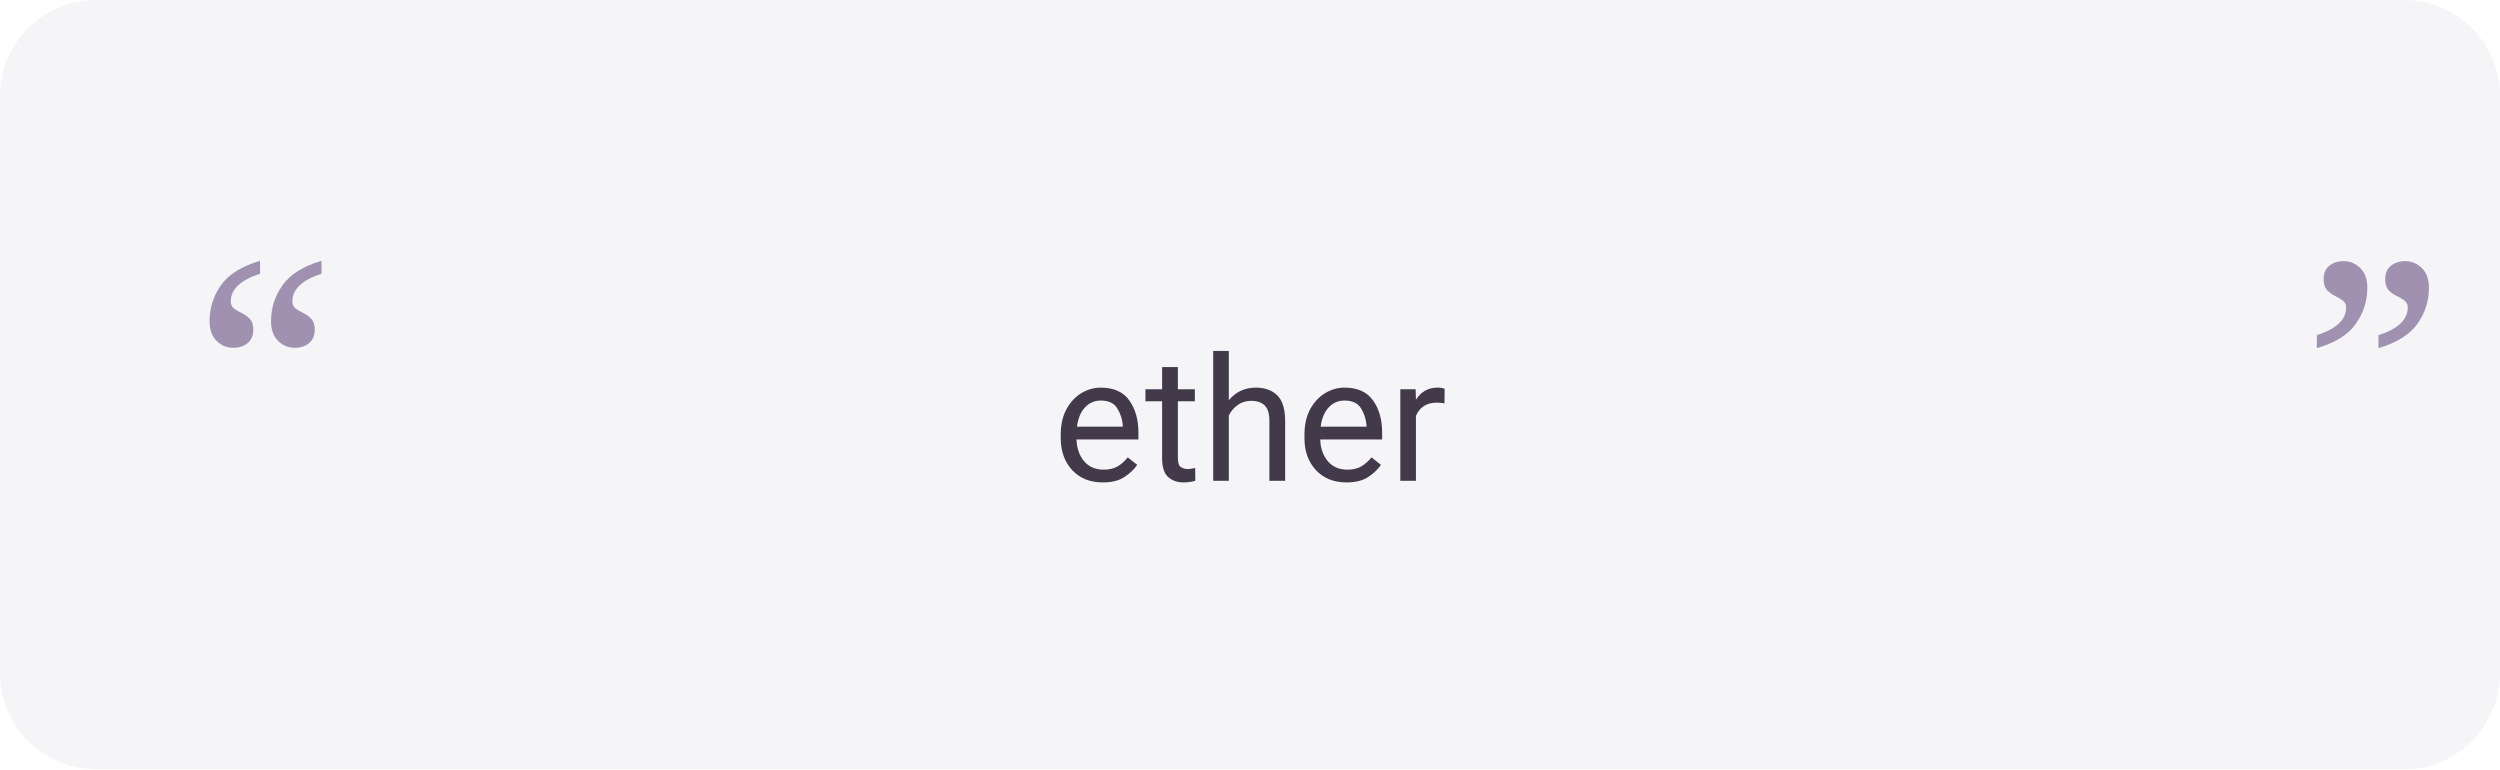
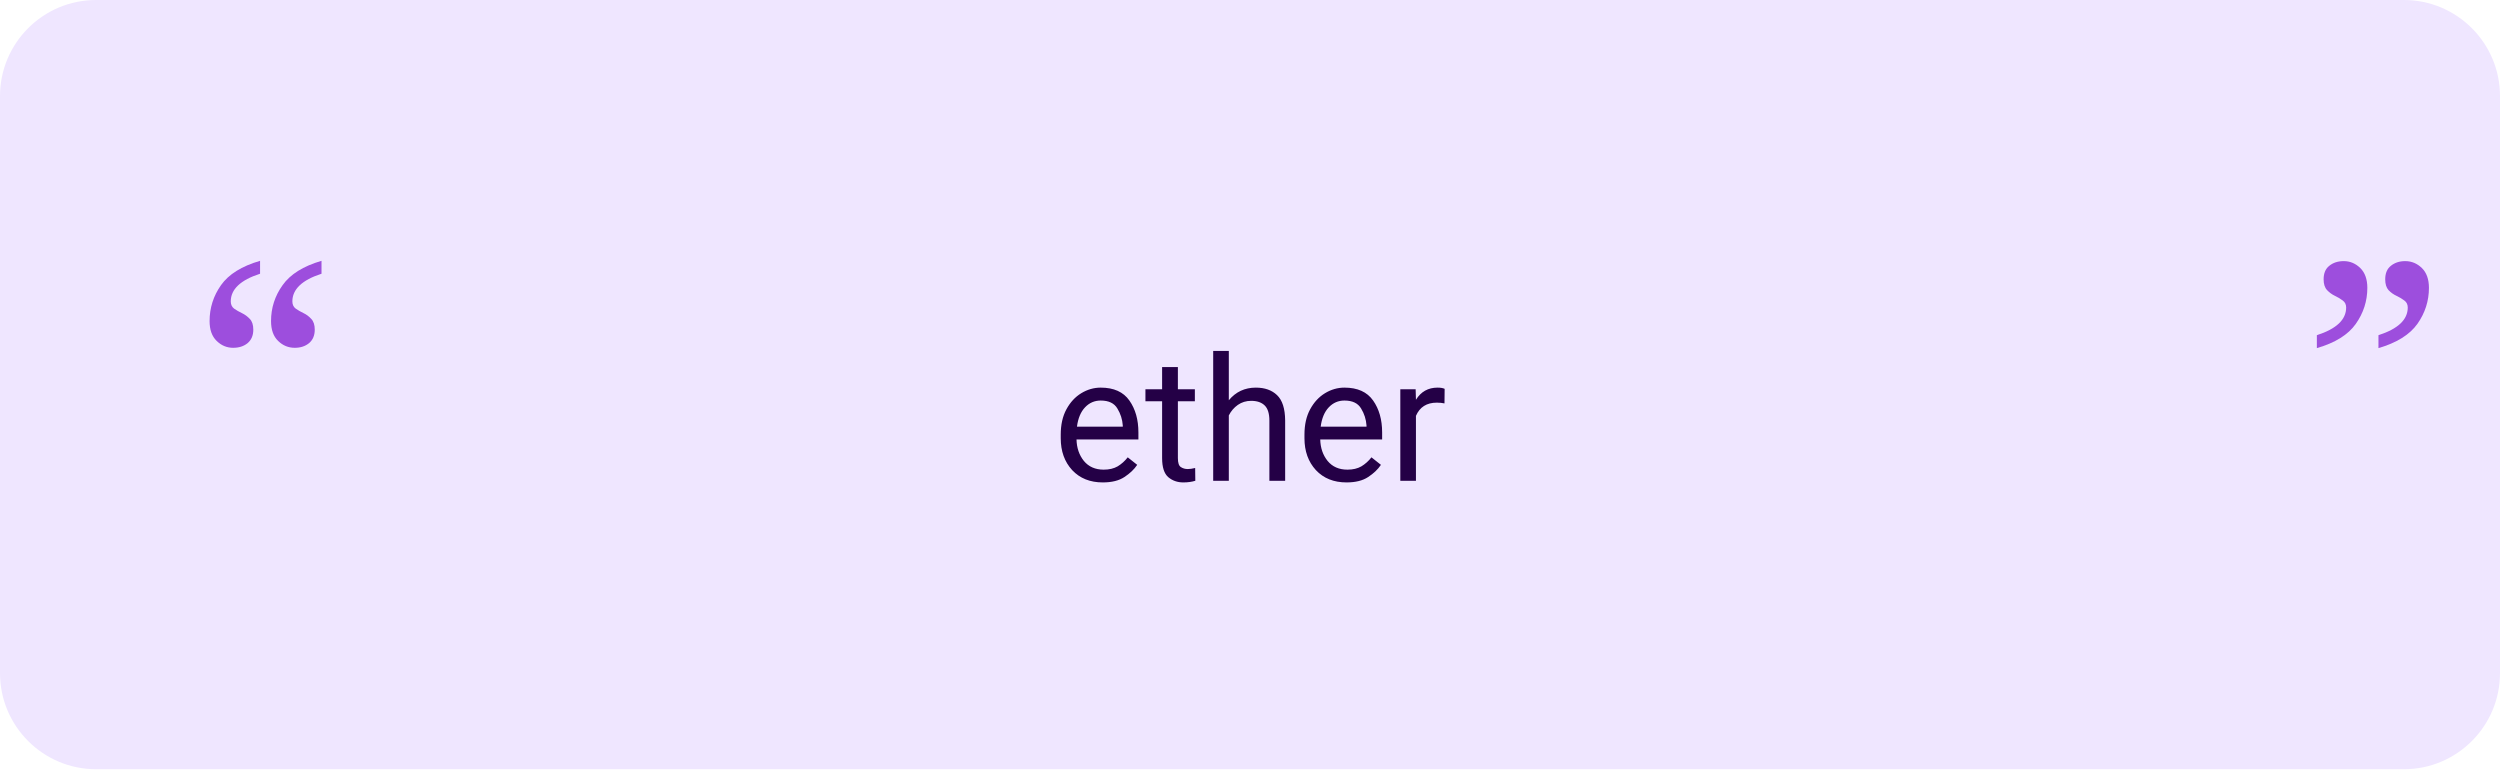
<svg xmlns="http://www.w3.org/2000/svg" width="260" height="80">
-   <rect width="260" height="80" rx="10" fill="#F5F4F7" />
-   <text x="20" y="50" fill="#A191B0" font-family="Georgia" font-size="32">“</text>
-   <text x="130" y="50" text-anchor="middle" font-family="Segoe UI, Roboto, Helvetica, Arial, sans-serif" font-size="18" fill="#423A4A">ether</text>
-   <text x="240" y="50" fill="#A191B0" font-family="Georgia" font-size="32">”</text>
+   <rect width="260" height="80" rx="10" fill="#EFE6FF" />
+   <text x="20" y="50" fill="#9D4EDD" font-family="Georgia" font-size="32">“</text>
+   <text x="130" y="50" text-anchor="middle" font-family="Segoe UI, Roboto, Helvetica, Arial, sans-serif" font-size="18" fill="#240046">ether</text>
+   <text x="240" y="50" fill="#9D4EDD" font-family="Georgia" font-size="32">”</text>
</svg>
